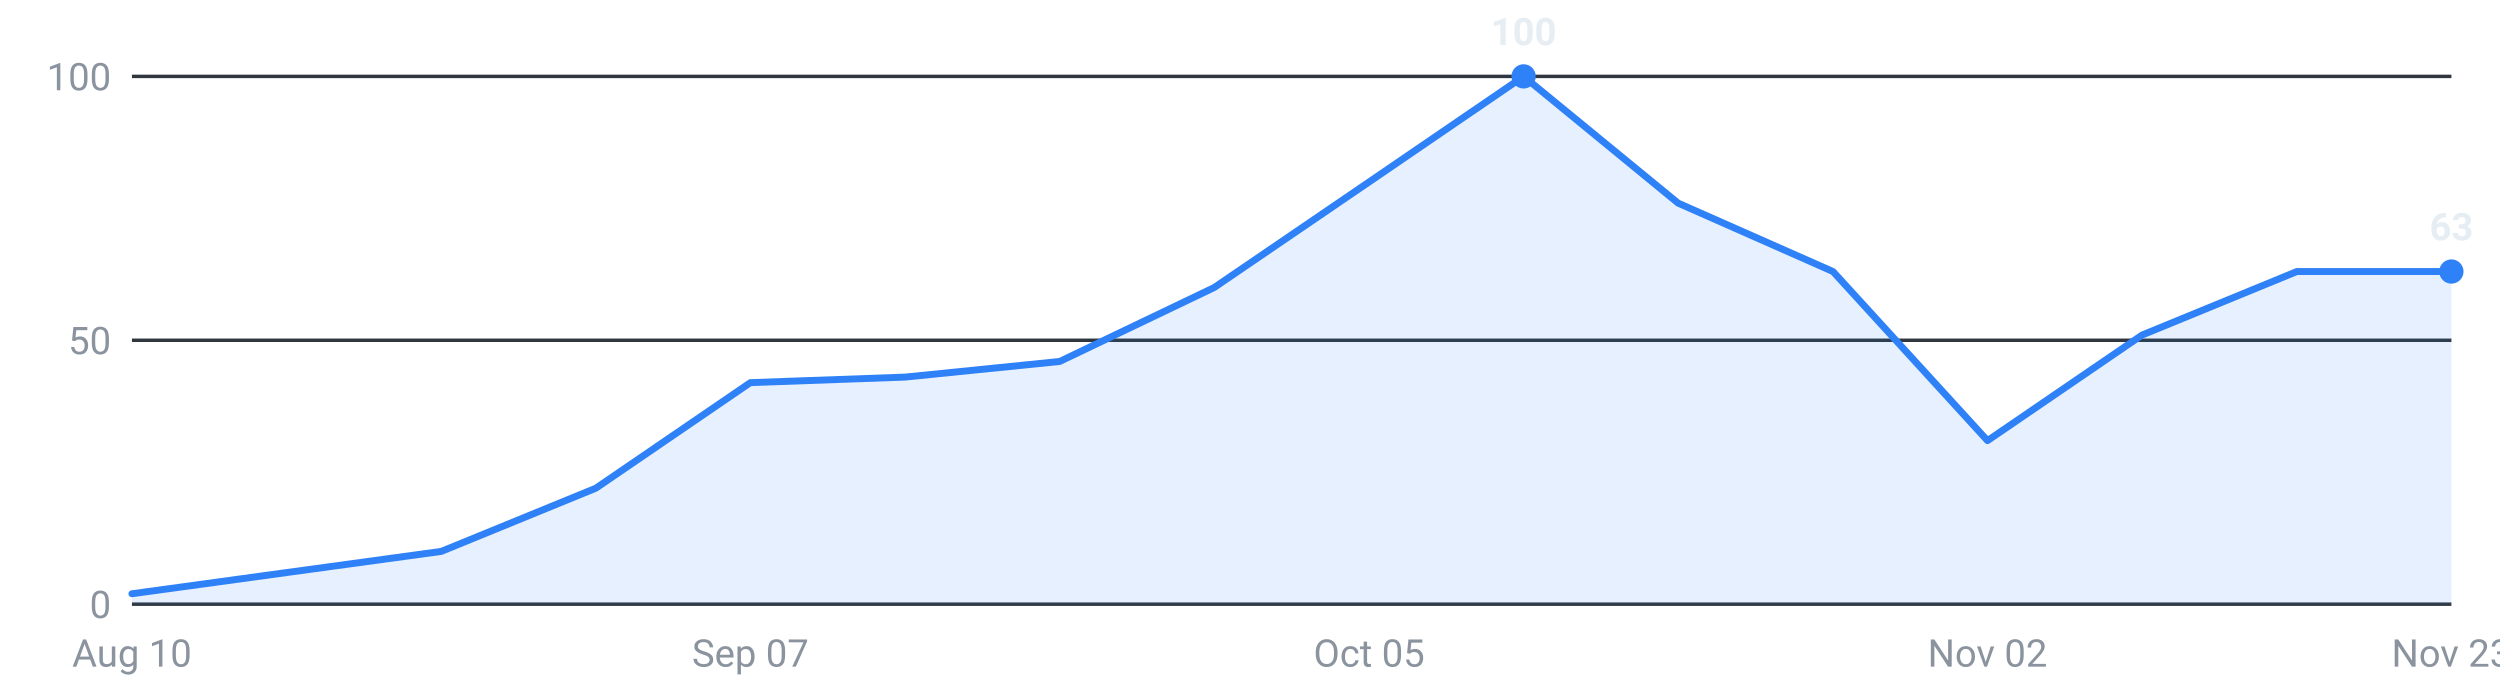
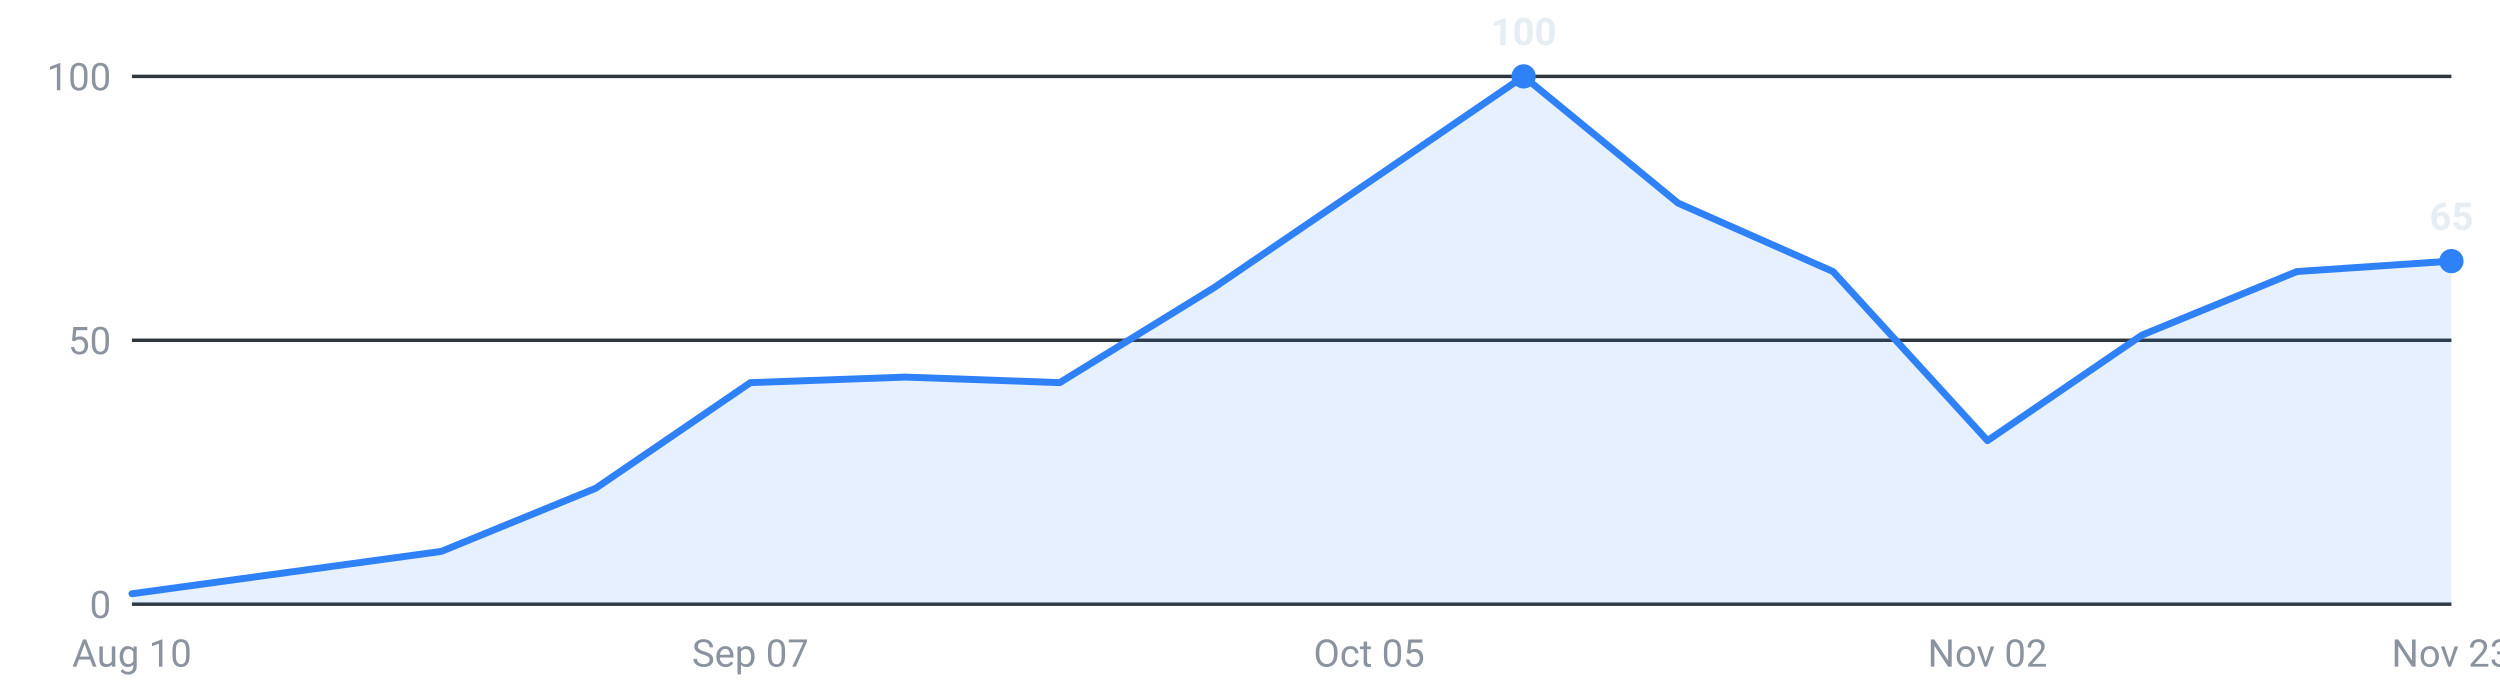
<svg xmlns="http://www.w3.org/2000/svg" viewBox="0 0 720 200" width="720" height="200" role="img" aria-label="Internships posted per week, last 16 weeks">
  <g font-family="-apple-system,Segoe UI,Roboto,sans-serif" font-size="11">
    <line x1="38" y1="174.0" x2="706" y2="174.0" stroke="#30363d" stroke-width="1" />
    <text x="32" y="178.0" text-anchor="end" fill="#8b949e">0</text>
    <line x1="38" y1="98.0" x2="706" y2="98.0" stroke="#30363d" stroke-width="1" />
    <text x="32" y="102.0" text-anchor="end" fill="#8b949e">50</text>
    <line x1="38" y1="22.0" x2="706" y2="22.0" stroke="#30363d" stroke-width="1" />
    <text x="32" y="26.0" text-anchor="end" fill="#8b949e">100</text>
-     <path d="M38.0,174 L38.0,171.0 L82.5,164.9 L127.1,158.8 L171.6,140.6 L216.1,110.2 L260.7,108.6 L305.2,104.1 L349.7,82.8 L394.3,52.4 L438.8,22.0 L483.3,58.5 L527.9,78.2 L572.4,126.9 L616.9,96.5 L661.5,78.2 L706.0,78.2 L706.0,174 Z" fill="#2f81f7" fill-opacity="0.12" />
-     <polyline points="38.0,171.0 82.5,164.9 127.1,158.8 171.6,140.6 216.1,110.2 260.7,108.6 305.2,104.1 349.7,82.8 394.3,52.4 438.8,22.0 483.3,58.5 527.9,78.2 572.4,126.9 616.9,96.5 661.5,78.2 706.0,78.2" fill="none" stroke="#2f81f7" stroke-width="2" stroke-linejoin="round" stroke-linecap="round" />
+     <path d="M38.0,174 L38.0,171.0 L82.5,164.9 L127.1,158.8 L171.6,140.6 L216.1,110.2 L260.7,108.6 L305.2,110.2 L349.7,82.8 L394.3,52.4 L438.8,22.0 L483.3,58.5 L527.9,78.2 L572.4,126.9 L616.9,96.5 L661.5,78.2 L706.0,75.2 L706.0,174 Z" fill="#2f81f7" fill-opacity="0.12" />
+     <polyline points="38.0,171.0 82.5,164.9 127.1,158.8 171.6,140.6 216.1,110.2 260.7,108.6 305.2,110.2 349.7,82.8 394.3,52.4 438.8,22.0 483.3,58.5 527.9,78.2 572.4,126.9 616.9,96.5 661.5,78.2 706.0,75.2" fill="none" stroke="#2f81f7" stroke-width="2" stroke-linejoin="round" stroke-linecap="round" />
    <circle cx="438.8" cy="22.0" r="3.5" fill="#2f81f7" />
    <text x="438.8" y="13.0" text-anchor="middle" fill="#e6edf3" font-weight="600">100</text>
-     <circle cx="706.0" cy="78.2" r="3.5" fill="#2f81f7" />
-     <text x="706.0" y="69.2" text-anchor="middle" fill="#e6edf3" font-weight="600">63</text>
+     <circle cx="706.0" cy="75.2" r="3.5" fill="#2f81f7" />
+     <text x="706.0" y="66.2" text-anchor="middle" fill="#e6edf3" font-weight="600">65</text>
    <text x="38.0" y="192" text-anchor="middle" fill="#8b949e">Aug 10</text>
    <text x="216.1" y="192" text-anchor="middle" fill="#8b949e">Sep 07</text>
    <text x="394.3" y="192" text-anchor="middle" fill="#8b949e">Oct 05</text>
    <text x="572.4" y="192" text-anchor="middle" fill="#8b949e">Nov 02</text>
    <text x="706.0" y="192" text-anchor="middle" fill="#8b949e">Nov 23</text>
  </g>
</svg>
